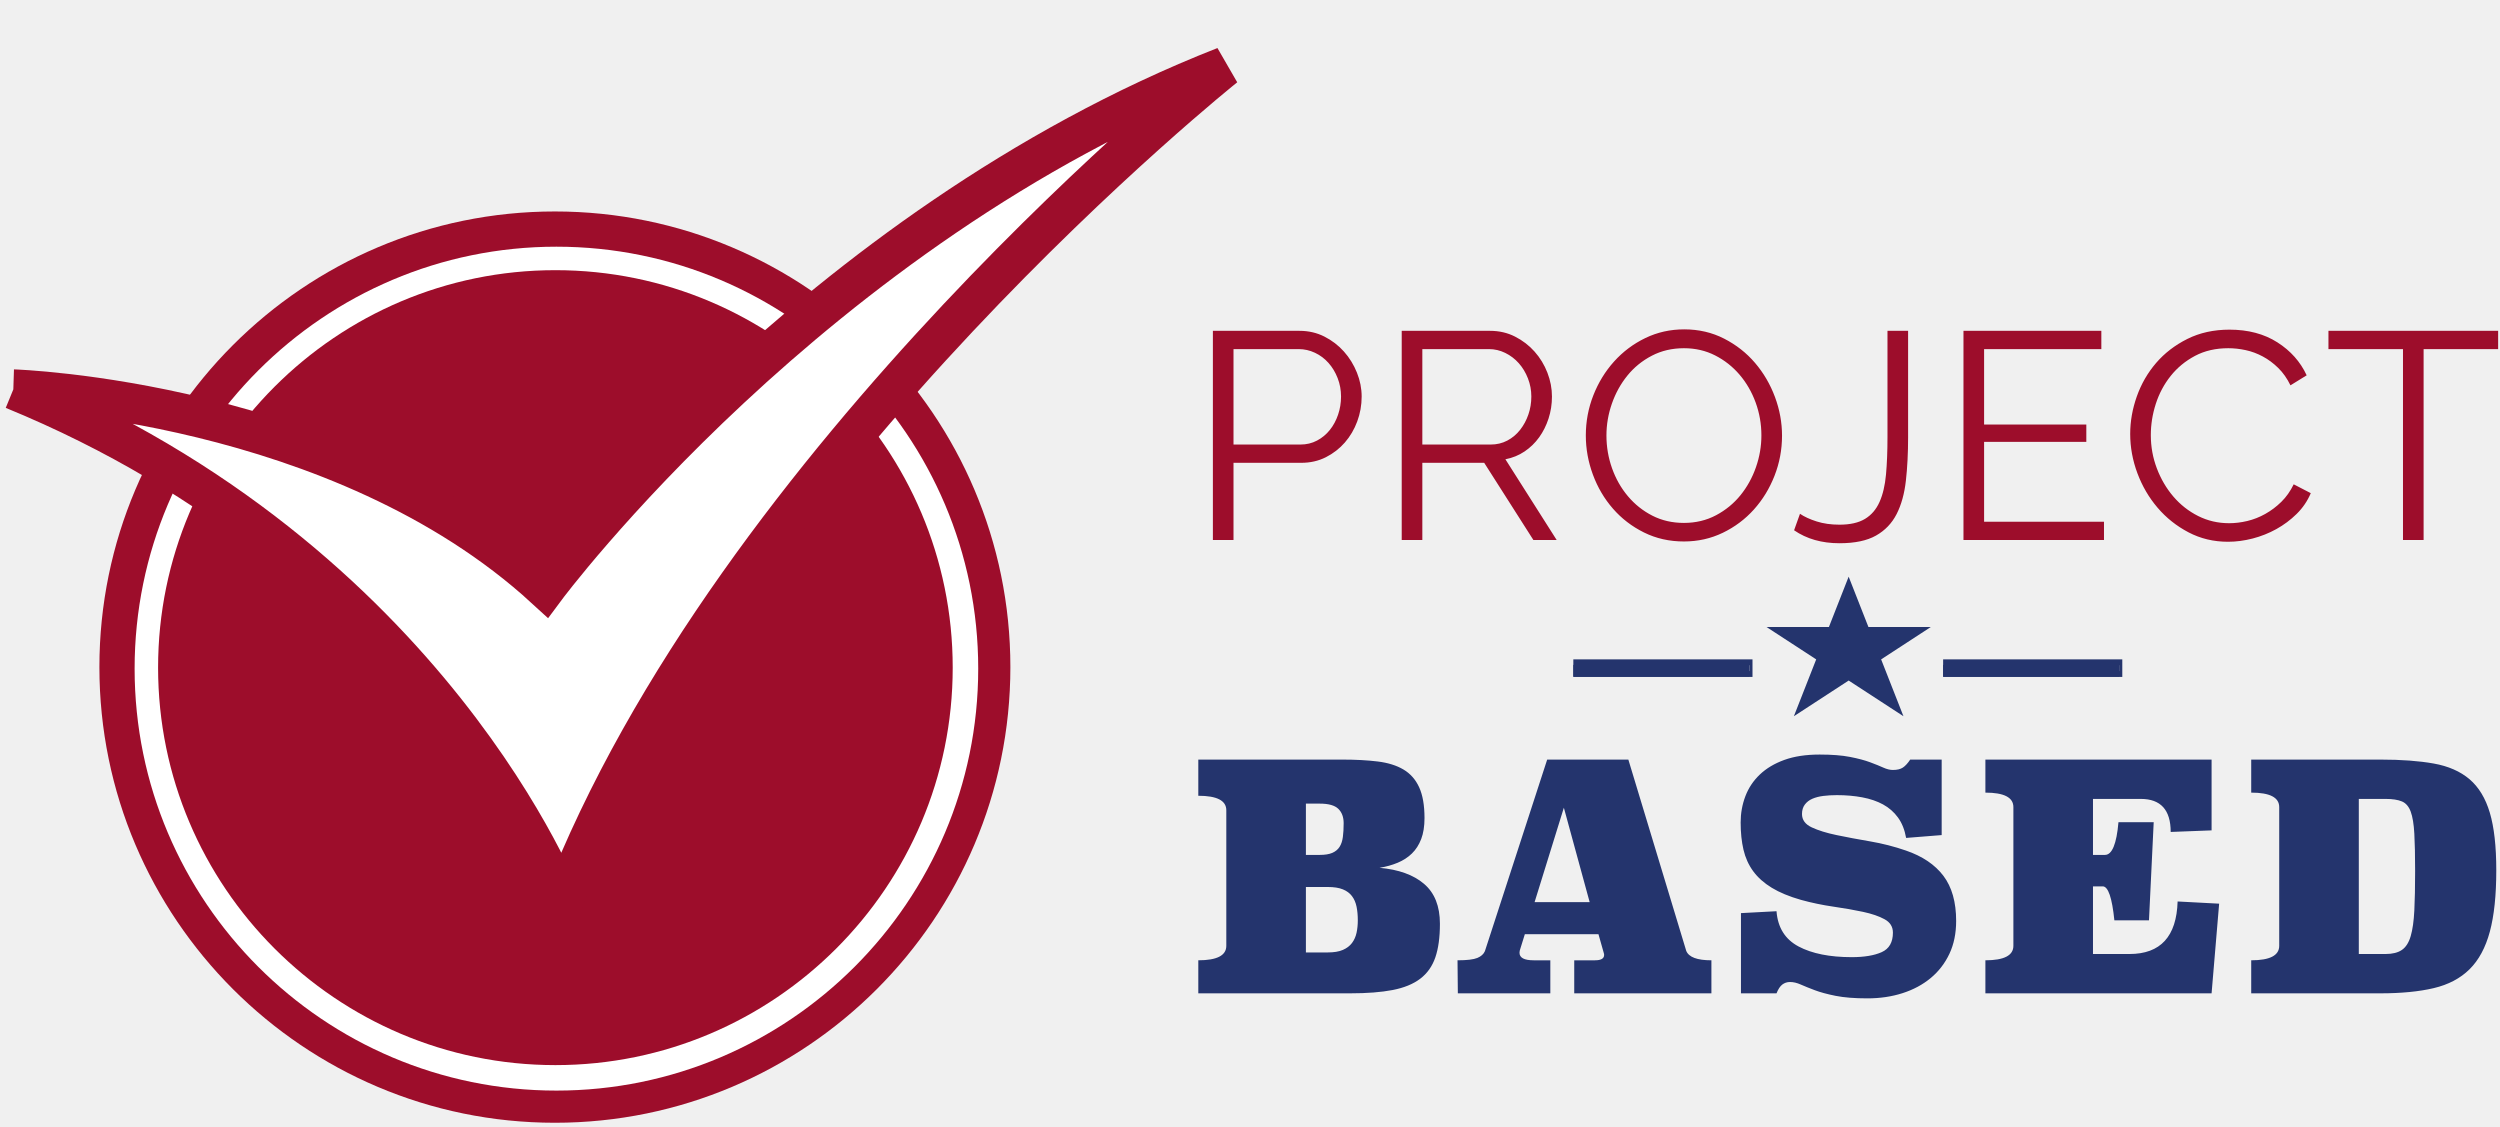
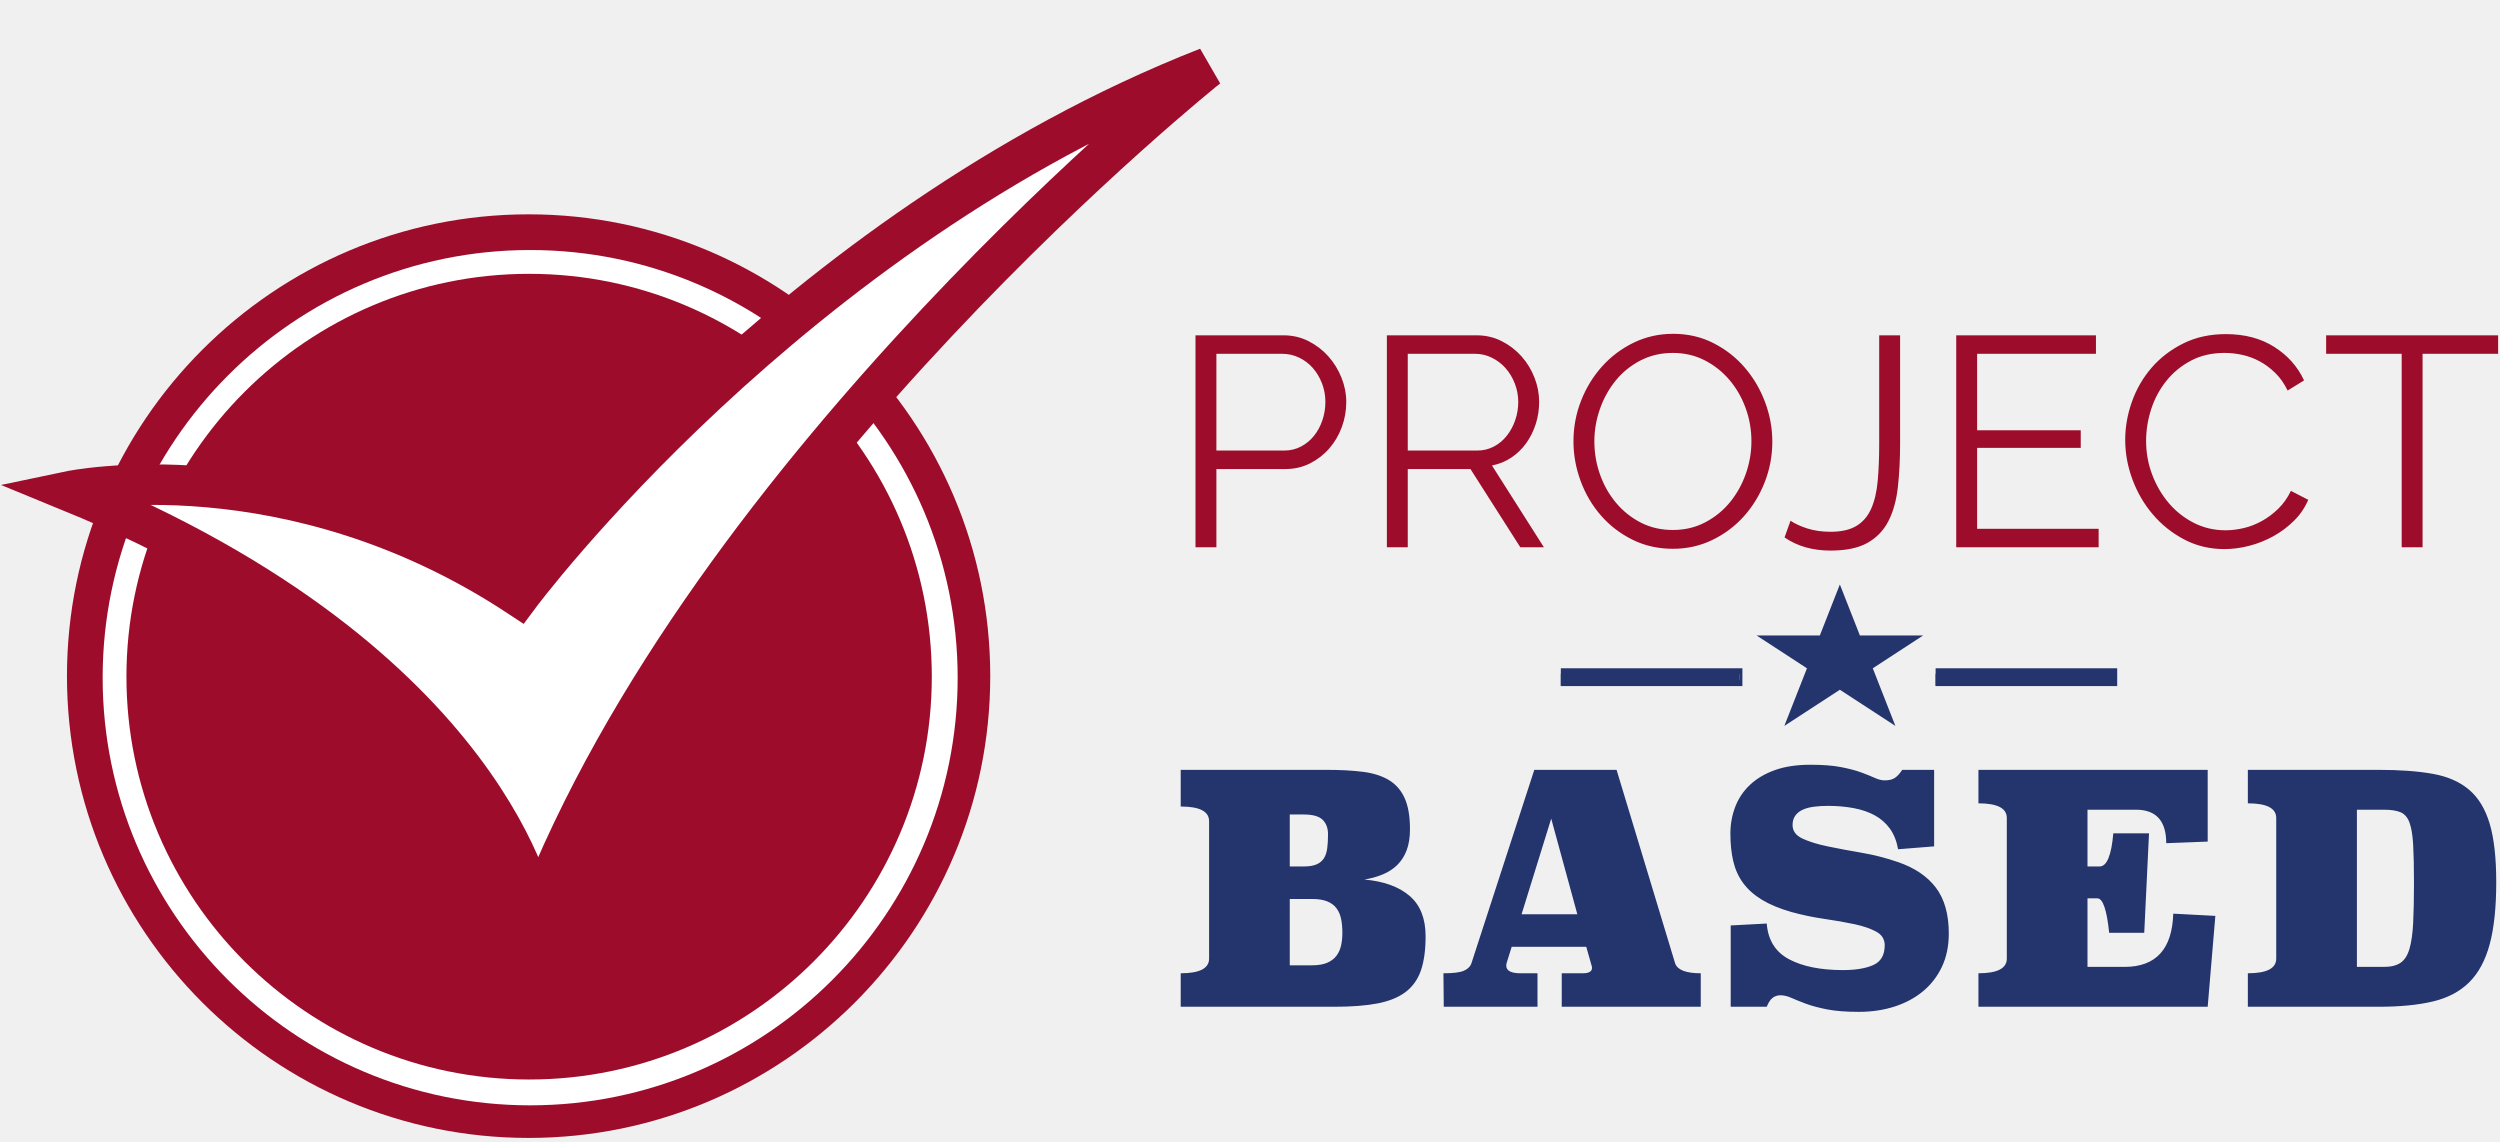
- <svg xmlns="http://www.w3.org/2000/svg" width="375px" height="169px" viewBox="0 0 375 169" version="1.1">
+ <svg xmlns="http://www.w3.org/2000/svg" width="370px" height="169px" viewBox="0 0 370 169" version="1.1">
  <defs />
  <g id="Page-1" stroke="none" stroke-width="1" fill="none" fill-rule="evenodd">
-     <g id="Desktop" transform="translate(-547, -1469)">
-       <g id="Group-2" transform="translate(549, 1479)">
+     <g id="Desktop" transform="translate(-552, -1469)">
+       <g id="Group-2" transform="translate(561, 1479)">
        <g id="Group">
-           <path d="M12.91,90.067 C12.91,127.753 43.56,158.414 81.233,158.414 C118.908,158.414 149.557,127.753 149.557,90.067 C149.557,52.381 118.908,21.72 81.233,21.72 C43.56,21.72 12.91,52.381 12.91,90.067 L12.91,90.067 Z" id="Path" fill="#9D0D2B" />
-           <path d="M18.192,90.296 C18.192,55.396 46.575,27.004 81.462,27.004 C116.35,27.004 144.733,55.396 144.733,90.296 C144.733,125.196 116.35,153.589 81.462,153.589 C46.575,153.589 18.192,125.196 18.192,90.296 L18.192,90.296 Z" id="Fill-453" fill="#FFFFFF" />
-           <path d="M81.31,30.526 C48.446,30.526 21.713,57.268 21.713,90.144 C21.713,123.019 48.446,149.767 81.31,149.767 C114.174,149.767 140.907,123.019 140.907,90.144 C140.907,57.268 114.174,30.526 81.31,30.526" id="Fill-454" fill="#9D0D2B" />
-           <path d="M0,48.405 C0,48.405 48.903,49.949 79.789,78.271 C79.789,78.271 119.94,24.218 181.712,0 C181.712,0 108.101,58.745 82.363,125.409 C82.363,125.409 62.802,74.152 0,48.405" id="Fill-3" stroke="#9D0D2B" stroke-width="6" fill="#FFFFFF" />
+           <path d="M0.91,90.067 C0.91,127.753 31.56,158.414 69.233,158.414 C106.908,158.414 137.557,127.753 137.557,90.067 C137.557,52.381 106.908,21.72 69.233,21.72 C31.56,21.72 0.91,52.381 0.91,90.067 L0.91,90.067 Z" id="Path" fill="#9D0D2B" />
+           <path d="M6.192,90.296 C6.192,55.396 34.575,27.004 69.462,27.004 C104.35,27.004 132.733,55.396 132.733,90.296 C132.733,125.196 104.35,153.589 69.462,153.589 C34.575,153.589 6.192,125.196 6.192,90.296 L6.192,90.296 Z" id="Fill-453" fill="#FFFFFF" />
+           <path d="M69.31,30.526 C36.446,30.526 9.713,57.268 9.713,90.144 C9.713,123.019 36.446,149.767 69.31,149.767 C102.174,149.767 128.907,123.019 128.907,90.144 C128.907,57.268 102.174,30.526 69.31,30.526" id="Fill-454" fill="#9D0D2B" />
+           <path d="M67.789,78.271 C67.789,78.271 107.94,24.218 169.712,0 C169.712,0 96.101,58.745 70.363,125.409 C70.363,125.409 64.129,88.452 1.327,62.705 C1.327,62.705 33.822,55.886 67.789,78.271 Z" id="Fill-3" stroke="#9D0D2B" stroke-width="6" fill="#FFFFFF" />
        </g>
-         <path d="M179.933,71 L179.933,39.625 L192.925,39.625 C194.28,39.625 195.525,39.912 196.659,40.487 C197.793,41.061 198.773,41.813 199.597,42.74 C200.422,43.668 201.07,44.722 201.542,45.9 C202.013,47.078 202.249,48.272 202.249,49.479 C202.249,50.776 202.028,52.02 201.586,53.214 C201.144,54.407 200.525,55.46 199.73,56.373 C198.935,57.286 197.985,58.023 196.88,58.583 C195.775,59.142 194.545,59.422 193.19,59.422 L183.026,59.422 L183.026,71 L179.933,71 Z M183.026,56.682 L193.057,56.682 C193.971,56.682 194.803,56.484 195.554,56.086 C196.305,55.688 196.946,55.158 197.476,54.495 C198.007,53.832 198.419,53.066 198.714,52.197 C199.008,51.328 199.156,50.422 199.156,49.479 C199.156,48.507 198.986,47.587 198.647,46.718 C198.309,45.849 197.852,45.09 197.277,44.442 C196.703,43.794 196.025,43.286 195.245,42.917 C194.464,42.549 193.647,42.365 192.792,42.365 L183.026,42.365 L183.026,56.682 Z M208.257,71 L208.257,39.625 L221.514,39.625 C222.869,39.625 224.113,39.912 225.248,40.487 C226.382,41.061 227.361,41.813 228.186,42.74 C229.011,43.668 229.652,44.722 230.109,45.9 C230.565,47.078 230.793,48.272 230.793,49.479 C230.793,50.628 230.624,51.726 230.285,52.772 C229.946,53.817 229.475,54.76 228.871,55.6 C228.267,56.439 227.538,57.146 226.684,57.721 C225.829,58.295 224.872,58.686 223.811,58.892 L231.501,71 L228.009,71 L220.63,59.422 L211.35,59.422 L211.35,71 L208.257,71 Z M211.35,56.682 L221.602,56.682 C222.515,56.682 223.347,56.484 224.099,56.086 C224.85,55.688 225.491,55.151 226.021,54.473 C226.551,53.795 226.964,53.029 227.258,52.175 C227.553,51.321 227.7,50.422 227.7,49.479 C227.7,48.537 227.531,47.631 227.192,46.762 C226.853,45.893 226.397,45.134 225.822,44.486 C225.248,43.838 224.57,43.322 223.789,42.939 C223.009,42.556 222.191,42.365 221.337,42.365 L211.35,42.365 L211.35,56.682 Z M250.588,71.221 C248.408,71.221 246.413,70.772 244.601,69.873 C242.789,68.975 241.235,67.782 239.939,66.294 C238.642,64.806 237.641,63.105 236.934,61.19 C236.227,59.275 235.873,57.316 235.873,55.313 C235.873,53.221 236.249,51.218 237,49.303 C237.751,47.388 238.79,45.694 240.115,44.221 C241.441,42.748 243.003,41.577 244.8,40.708 C246.597,39.839 248.541,39.404 250.633,39.404 C252.813,39.404 254.809,39.868 256.62,40.796 C258.432,41.724 259.979,42.939 261.26,44.442 C262.542,45.944 263.536,47.646 264.243,49.546 C264.95,51.446 265.304,53.383 265.304,55.357 C265.304,57.448 264.928,59.452 264.177,61.367 C263.426,63.281 262.395,64.968 261.084,66.426 C259.773,67.885 258.219,69.048 256.422,69.917 C254.624,70.786 252.68,71.221 250.588,71.221 L250.588,71.221 Z M238.966,55.313 C238.966,57.021 239.246,58.664 239.806,60.24 C240.366,61.816 241.161,63.215 242.192,64.438 C243.223,65.66 244.446,66.633 245.86,67.354 C247.274,68.076 248.85,68.437 250.588,68.437 C252.356,68.437 253.962,68.054 255.405,67.288 C256.849,66.522 258.071,65.52 259.073,64.283 C260.075,63.046 260.848,61.646 261.393,60.085 C261.938,58.524 262.21,56.933 262.21,55.313 C262.21,53.604 261.923,51.961 261.349,50.385 C260.774,48.809 259.971,47.417 258.94,46.209 C257.909,45.002 256.687,44.037 255.273,43.315 C253.859,42.593 252.297,42.232 250.588,42.232 C248.821,42.232 247.215,42.608 245.772,43.359 C244.328,44.11 243.106,45.105 242.104,46.342 C241.102,47.579 240.329,48.979 239.784,50.54 C239.239,52.101 238.966,53.692 238.966,55.313 L238.966,55.313 Z M267.997,67.067 C268.645,67.509 269.478,67.892 270.494,68.216 C271.51,68.54 272.652,68.702 273.919,68.702 C275.509,68.702 276.784,68.415 277.741,67.84 C278.699,67.266 279.428,66.419 279.928,65.299 C280.429,64.18 280.753,62.803 280.901,61.168 C281.048,59.533 281.122,57.669 281.122,55.578 L281.122,39.625 L284.215,39.625 L284.215,55.578 C284.215,57.964 284.104,60.137 283.883,62.096 C283.663,64.055 283.199,65.727 282.492,67.111 C281.784,68.496 280.753,69.571 279.398,70.337 C278.043,71.103 276.217,71.486 273.919,71.486 C271.267,71.486 268.999,70.838 267.113,69.542 L267.997,67.067 Z M313.599,68.26 L313.599,71 L292.521,71 L292.521,39.625 L313.201,39.625 L313.201,42.365 L295.614,42.365 L295.614,53.678 L310.948,53.678 L310.948,56.285 L295.614,56.285 L295.614,68.26 L313.599,68.26 Z M317.53,55.092 C317.53,53.206 317.861,51.328 318.524,49.457 C319.187,47.587 320.152,45.915 321.419,44.442 C322.685,42.969 324.247,41.768 326.103,40.84 C327.959,39.912 330.065,39.448 332.422,39.448 C335.221,39.448 337.614,40.082 339.603,41.349 C341.591,42.615 343.057,44.265 344,46.298 L341.569,47.8 C341.068,46.769 340.457,45.9 339.735,45.193 C339.014,44.486 338.24,43.912 337.415,43.47 C336.591,43.028 335.736,42.711 334.852,42.52 C333.969,42.328 333.1,42.232 332.245,42.232 C330.36,42.232 328.695,42.615 327.252,43.381 C325.808,44.147 324.593,45.149 323.606,46.386 C322.619,47.623 321.875,49.015 321.374,50.562 C320.874,52.109 320.623,53.678 320.623,55.268 C320.623,57.007 320.925,58.671 321.529,60.262 C322.133,61.853 322.958,63.259 324.004,64.482 C325.05,65.705 326.287,66.677 327.716,67.399 C329.145,68.12 330.699,68.481 332.378,68.481 C333.262,68.481 334.167,68.371 335.095,68.15 C336.023,67.929 336.922,67.575 337.791,67.089 C338.66,66.603 339.463,65.999 340.199,65.277 C340.936,64.556 341.555,63.679 342.055,62.648 L344.618,63.974 C344.118,65.152 343.411,66.191 342.497,67.089 C341.584,67.988 340.568,68.746 339.448,69.365 C338.329,69.984 337.143,70.455 335.891,70.779 C334.639,71.103 333.409,71.265 332.201,71.265 C330.05,71.265 328.077,70.794 326.28,69.851 C324.482,68.908 322.936,67.678 321.64,66.161 C320.343,64.644 319.334,62.921 318.613,60.991 C317.891,59.061 317.53,57.095 317.53,55.092 L317.53,55.092 Z M372.721,42.365 L361.541,42.365 L361.541,71 L358.448,71 L358.448,42.365 L347.268,42.365 L347.268,39.625 L372.721,39.625 L372.721,42.365 Z" id="PROJECT" fill="#9D0D2B" />
-         <g id="Group" transform="translate(234, 76.5)" fill="#24346D">
+         <path d="M167.933,71 L167.933,39.625 L180.925,39.625 C182.28,39.625 183.525,39.912 184.659,40.487 C185.793,41.061 186.773,41.813 187.597,42.74 C188.422,43.668 189.07,44.722 189.542,45.9 C190.013,47.078 190.249,48.272 190.249,49.479 C190.249,50.776 190.028,52.02 189.586,53.214 C189.144,54.407 188.525,55.46 187.73,56.373 C186.935,57.286 185.985,58.023 184.88,58.583 C183.775,59.142 182.545,59.422 181.19,59.422 L171.026,59.422 L171.026,71 L167.933,71 Z M171.026,56.682 L181.057,56.682 C181.971,56.682 182.803,56.484 183.554,56.086 C184.305,55.688 184.946,55.158 185.476,54.495 C186.007,53.832 186.419,53.066 186.714,52.197 C187.008,51.328 187.156,50.422 187.156,49.479 C187.156,48.507 186.986,47.587 186.647,46.718 C186.309,45.849 185.852,45.09 185.277,44.442 C184.703,43.794 184.025,43.286 183.245,42.917 C182.464,42.549 181.647,42.365 180.792,42.365 L171.026,42.365 L171.026,56.682 Z M196.257,71 L196.257,39.625 L209.514,39.625 C210.869,39.625 212.113,39.912 213.248,40.487 C214.382,41.061 215.361,41.813 216.186,42.74 C217.011,43.668 217.652,44.722 218.109,45.9 C218.565,47.078 218.793,48.272 218.793,49.479 C218.793,50.628 218.624,51.726 218.285,52.772 C217.946,53.817 217.475,54.76 216.871,55.6 C216.267,56.439 215.538,57.146 214.684,57.721 C213.829,58.295 212.872,58.686 211.811,58.892 L219.501,71 L216.009,71 L208.63,59.422 L199.35,59.422 L199.35,71 L196.257,71 Z M199.35,56.682 L209.602,56.682 C210.515,56.682 211.347,56.484 212.099,56.086 C212.85,55.688 213.491,55.151 214.021,54.473 C214.551,53.795 214.964,53.029 215.258,52.175 C215.553,51.321 215.7,50.422 215.7,49.479 C215.7,48.537 215.531,47.631 215.192,46.762 C214.853,45.893 214.397,45.134 213.822,44.486 C213.248,43.838 212.57,43.322 211.789,42.939 C211.009,42.556 210.191,42.365 209.337,42.365 L199.35,42.365 L199.35,56.682 Z M238.588,71.221 C236.408,71.221 234.413,70.772 232.601,69.873 C230.789,68.975 229.235,67.782 227.939,66.294 C226.642,64.806 225.641,63.105 224.934,61.19 C224.227,59.275 223.873,57.316 223.873,55.313 C223.873,53.221 224.249,51.218 225,49.303 C225.751,47.388 226.79,45.694 228.115,44.221 C229.441,42.748 231.003,41.577 232.8,40.708 C234.597,39.839 236.541,39.404 238.633,39.404 C240.813,39.404 242.809,39.868 244.62,40.796 C246.432,41.724 247.979,42.939 249.26,44.442 C250.542,45.944 251.536,47.646 252.243,49.546 C252.95,51.446 253.304,53.383 253.304,55.357 C253.304,57.448 252.928,59.452 252.177,61.367 C251.426,63.281 250.395,64.968 249.084,66.426 C247.773,67.885 246.219,69.048 244.422,69.917 C242.624,70.786 240.68,71.221 238.588,71.221 L238.588,71.221 Z M226.966,55.313 C226.966,57.021 227.246,58.664 227.806,60.24 C228.366,61.816 229.161,63.215 230.192,64.438 C231.223,65.66 232.446,66.633 233.86,67.354 C235.274,68.076 236.85,68.437 238.588,68.437 C240.356,68.437 241.962,68.054 243.405,67.288 C244.849,66.522 246.071,65.52 247.073,64.283 C248.075,63.046 248.848,61.646 249.393,60.085 C249.938,58.524 250.21,56.933 250.21,55.313 C250.21,53.604 249.923,51.961 249.349,50.385 C248.774,48.809 247.971,47.417 246.94,46.209 C245.909,45.002 244.687,44.037 243.273,43.315 C241.859,42.593 240.297,42.232 238.588,42.232 C236.821,42.232 235.215,42.608 233.772,43.359 C232.328,44.11 231.106,45.105 230.104,46.342 C229.102,47.579 228.329,48.979 227.784,50.54 C227.239,52.101 226.966,53.692 226.966,55.313 L226.966,55.313 Z M255.997,67.067 C256.645,67.509 257.478,67.892 258.494,68.216 C259.51,68.54 260.652,68.702 261.919,68.702 C263.509,68.702 264.784,68.415 265.741,67.84 C266.699,67.266 267.428,66.419 267.928,65.299 C268.429,64.18 268.753,62.803 268.901,61.168 C269.048,59.533 269.122,57.669 269.122,55.578 L269.122,39.625 L272.215,39.625 L272.215,55.578 C272.215,57.964 272.104,60.137 271.883,62.096 C271.663,64.055 271.199,65.727 270.492,67.111 C269.784,68.496 268.753,69.571 267.398,70.337 C266.043,71.103 264.217,71.486 261.919,71.486 C259.267,71.486 256.999,70.838 255.113,69.542 L255.997,67.067 Z M301.599,68.26 L301.599,71 L280.521,71 L280.521,39.625 L301.201,39.625 L301.201,42.365 L283.614,42.365 L283.614,53.678 L298.948,53.678 L298.948,56.285 L283.614,56.285 L283.614,68.26 L301.599,68.26 Z M305.53,55.092 C305.53,53.206 305.861,51.328 306.524,49.457 C307.187,47.587 308.152,45.915 309.419,44.442 C310.685,42.969 312.247,41.768 314.103,40.84 C315.959,39.912 318.065,39.448 320.422,39.448 C323.221,39.448 325.614,40.082 327.603,41.349 C329.591,42.615 331.057,44.265 332,46.298 L329.569,47.8 C329.068,46.769 328.457,45.9 327.735,45.193 C327.014,44.486 326.24,43.912 325.415,43.47 C324.591,43.028 323.736,42.711 322.852,42.52 C321.969,42.328 321.1,42.232 320.245,42.232 C318.36,42.232 316.695,42.615 315.252,43.381 C313.808,44.147 312.593,45.149 311.606,46.386 C310.619,47.623 309.875,49.015 309.374,50.562 C308.874,52.109 308.623,53.678 308.623,55.268 C308.623,57.007 308.925,58.671 309.529,60.262 C310.133,61.853 310.958,63.259 312.004,64.482 C313.05,65.705 314.287,66.677 315.716,67.399 C317.145,68.12 318.699,68.481 320.378,68.481 C321.262,68.481 322.167,68.371 323.095,68.15 C324.023,67.929 324.922,67.575 325.791,67.089 C326.66,66.603 327.463,65.999 328.199,65.277 C328.936,64.556 329.555,63.679 330.055,62.648 L332.618,63.974 C332.118,65.152 331.411,66.191 330.497,67.089 C329.584,67.988 328.568,68.746 327.448,69.365 C326.329,69.984 325.143,70.455 323.891,70.779 C322.639,71.103 321.409,71.265 320.201,71.265 C318.05,71.265 316.077,70.794 314.28,69.851 C312.482,68.908 310.936,67.678 309.64,66.161 C308.343,64.644 307.334,62.921 306.613,60.991 C305.891,59.061 305.53,57.095 305.53,55.092 L305.53,55.092 Z M360.721,42.365 L349.541,42.365 L349.541,71 L346.448,71 L346.448,42.365 L335.268,42.365 L335.268,39.625 L360.721,39.625 L360.721,42.365 Z" id="PROJECT" fill="#9D0D2B" />
+         <g id="Group" transform="translate(222, 76.5)" fill="#24346D">
          <polygon id="Fill-239" points="0 14.989 26.402 14.989 26.402 13.232 0 13.232" />
          <path d="M26.402,13.283 L26.402,14.162 L0.473,14.162 L0.473,13.283 L26.402,13.283 L26.402,13.283 Z M0,15.04 L26.875,15.04 L26.875,12.405 L0,12.405 L0,15.04 Z" id="Fill-240" />
          <polygon id="Fill-241" points="55.469 14.989 81.872 14.989 81.872 13.232 55.469 13.232" />
          <path d="M81.872,13.283 L81.872,14.162 L55.942,14.162 L55.942,13.283 L81.872,13.283 L81.872,13.283 Z M55.469,15.04 L82.345,15.04 L82.345,12.405 L55.469,12.405 L55.469,15.04 Z" id="Fill-242" />
          <polygon id="Fill-243" points="53.622 7.55 44.264 7.55 41.299 0 38.336 7.55 28.976 7.55 36.43 12.408 33.081 20.934 41.299 15.581 49.517 20.934 46.17 12.408" />
        </g>
-         <path d="M177.746,103.938 L199.359,103.938 C201.341,103.938 203.103,104.032 204.644,104.221 C206.186,104.41 207.476,104.811 208.514,105.424 C209.552,106.038 210.339,106.927 210.873,108.091 C211.408,109.255 211.676,110.796 211.676,112.715 C211.676,113.942 211.51,114.988 211.18,115.853 C210.85,116.718 210.386,117.442 209.788,118.024 C209.19,118.606 208.475,119.07 207.641,119.416 C206.807,119.762 205.903,120.014 204.927,120.171 C207.79,120.423 210.016,121.225 211.605,122.578 C213.194,123.931 213.988,125.928 213.988,128.571 C213.988,130.584 213.76,132.26 213.304,133.597 C212.848,134.934 212.092,136.003 211.039,136.806 C209.985,137.608 208.6,138.174 206.886,138.505 C205.171,138.835 203.056,139 200.539,139 L177.746,139 L177.746,134.045 C180.546,134.045 181.946,133.321 181.946,131.874 L181.946,111.535 C181.946,110.088 180.546,109.365 177.746,109.365 L177.746,103.938 Z M193.885,132.865 L197.188,132.865 C198.101,132.865 198.848,132.739 199.43,132.488 C200.012,132.236 200.468,131.89 200.798,131.45 C201.129,131.009 201.357,130.498 201.483,129.916 C201.608,129.334 201.671,128.713 201.671,128.052 C201.671,127.297 201.608,126.613 201.483,125.999 C201.357,125.386 201.129,124.859 200.798,124.418 C200.468,123.978 200.012,123.64 199.43,123.404 C198.848,123.168 198.101,123.05 197.188,123.05 L193.885,123.05 L193.885,132.865 Z M193.885,118.236 L195.961,118.236 C196.748,118.236 197.377,118.134 197.849,117.93 C198.321,117.725 198.683,117.426 198.934,117.033 C199.186,116.64 199.351,116.144 199.43,115.547 C199.508,114.949 199.548,114.257 199.548,113.47 C199.548,112.558 199.28,111.842 198.746,111.323 C198.211,110.804 197.283,110.544 195.961,110.544 L193.885,110.544 L193.885,118.236 Z M216.628,134.045 C218.044,134.045 219.035,133.927 219.601,133.691 C220.168,133.455 220.545,133.117 220.734,132.677 L230.077,103.938 L242.252,103.938 L250.935,132.629 C251.313,133.573 252.571,134.045 254.711,134.045 L254.711,139 L234.136,139 L234.136,134.045 L237.25,134.045 C238.163,134.045 238.619,133.778 238.619,133.243 C238.619,133.148 238.603,133.054 238.572,132.96 C238.54,132.865 238.509,132.755 238.477,132.629 L237.769,130.128 L226.727,130.128 L226.066,132.252 C225.972,132.504 225.925,132.724 225.925,132.912 C225.925,133.668 226.633,134.045 228.048,134.045 L230.549,134.045 L230.549,139 L216.676,139 L216.628,134.045 Z M228.19,125.315 L236.448,125.315 L232.579,111.158 L228.19,125.315 Z M289.251,115.263 L283.919,115.688 C283.699,114.461 283.29,113.439 282.692,112.621 C282.094,111.803 281.347,111.15 280.451,110.662 C279.554,110.175 278.516,109.821 277.336,109.601 C276.156,109.38 274.89,109.27 273.537,109.27 C272.814,109.27 272.137,109.31 271.508,109.388 C270.879,109.467 270.328,109.608 269.856,109.813 C269.384,110.017 269.007,110.308 268.724,110.686 C268.441,111.064 268.299,111.535 268.299,112.102 C268.299,112.983 268.787,113.651 269.762,114.107 C270.737,114.563 271.98,114.949 273.49,115.263 C275,115.578 276.675,115.893 278.516,116.207 C280.356,116.522 282.141,116.978 283.872,117.576 C286.357,118.425 288.237,119.691 289.511,121.375 C290.785,123.058 291.422,125.315 291.422,128.146 C291.422,130.002 291.084,131.646 290.408,133.078 C289.731,134.509 288.795,135.72 287.6,136.711 C286.404,137.702 284.996,138.457 283.376,138.976 C281.756,139.495 280.002,139.755 278.115,139.755 C276.196,139.755 274.607,139.629 273.348,139.378 C272.09,139.126 271.044,138.843 270.21,138.528 C269.377,138.213 268.677,137.93 268.11,137.679 C267.544,137.427 267.009,137.301 266.506,137.301 C266.065,137.301 265.68,137.427 265.35,137.679 C265.019,137.93 264.728,138.371 264.477,139 L259.144,139 L259.144,126.967 L264.477,126.683 C264.665,129.137 265.767,130.899 267.78,131.969 C269.793,133.038 272.452,133.573 275.755,133.573 C277.643,133.573 279.145,133.321 280.262,132.818 C281.379,132.315 281.937,131.339 281.937,129.892 C281.937,129.011 281.52,128.343 280.686,127.887 C279.853,127.431 278.775,127.061 277.454,126.778 C276.133,126.495 274.654,126.235 273.018,125.999 C271.382,125.763 269.762,125.425 268.158,124.985 C266.396,124.481 264.933,123.876 263.769,123.168 C262.605,122.46 261.677,121.634 260.985,120.69 C260.293,119.746 259.805,118.669 259.522,117.458 C259.239,116.247 259.097,114.886 259.097,113.376 C259.097,111.992 259.333,110.678 259.805,109.435 C260.277,108.193 261,107.107 261.976,106.179 C262.951,105.251 264.178,104.52 265.656,103.985 C267.135,103.45 268.897,103.183 270.942,103.183 C272.766,103.183 274.284,103.301 275.496,103.537 C276.707,103.773 277.713,104.04 278.516,104.339 C279.318,104.638 279.979,104.905 280.498,105.141 C281.017,105.377 281.497,105.495 281.937,105.495 C282.566,105.495 283.062,105.377 283.423,105.141 C283.785,104.905 284.155,104.504 284.532,103.938 L289.251,103.938 L289.251,115.263 Z M329.738,114.556 L323.603,114.792 C323.603,111.488 322.109,109.837 319.12,109.837 L311.948,109.837 L311.948,118.236 L313.741,118.236 C314.81,118.236 315.487,116.6 315.77,113.329 L321.055,113.329 L320.347,128.052 L315.156,128.052 C314.81,124.654 314.228,122.955 313.41,122.955 L311.948,122.955 L311.948,133.101 L317.422,133.101 C322.078,133.101 324.484,130.474 324.642,125.221 L330.871,125.551 L329.738,139 L295.809,139 L295.809,134.045 C298.609,134.045 300.008,133.321 300.008,131.874 L300.008,111.064 C300.008,109.616 298.609,108.893 295.809,108.893 L295.809,103.938 L329.738,103.938 L329.738,114.556 Z M335.682,103.938 L355.077,103.938 C358.192,103.938 360.85,104.134 363.052,104.528 C365.254,104.921 367.047,105.707 368.432,106.887 C369.816,108.067 370.831,109.742 371.475,111.913 C372.12,114.084 372.443,116.962 372.443,120.549 C372.443,124.292 372.12,127.36 371.475,129.751 C370.831,132.142 369.816,134.021 368.432,135.39 C367.047,136.758 365.254,137.702 363.052,138.221 C360.85,138.74 358.192,139 355.077,139 L335.682,139 L335.682,134.045 C338.482,134.045 339.882,133.321 339.882,131.874 L339.882,111.064 C339.882,109.616 338.482,108.893 335.682,108.893 L335.682,103.938 Z M351.821,133.101 L355.832,133.101 C356.87,133.101 357.688,132.897 358.286,132.488 C358.884,132.079 359.324,131.387 359.607,130.411 C359.89,129.436 360.071,128.154 360.15,126.565 C360.229,124.977 360.268,123.018 360.268,120.69 C360.268,118.362 360.229,116.483 360.15,115.051 C360.071,113.62 359.89,112.519 359.607,111.748 C359.324,110.977 358.884,110.466 358.286,110.214 C357.688,109.962 356.87,109.837 355.832,109.837 L351.821,109.837 L351.821,133.101 Z" id="BASED" fill="#24346D" />
+         <path d="M165.746,103.938 L187.359,103.938 C189.341,103.938 191.103,104.032 192.644,104.221 C194.186,104.41 195.476,104.811 196.514,105.424 C197.552,106.038 198.339,106.927 198.873,108.091 C199.408,109.255 199.676,110.796 199.676,112.715 C199.676,113.942 199.51,114.988 199.18,115.853 C198.85,116.718 198.386,117.442 197.788,118.024 C197.19,118.606 196.475,119.07 195.641,119.416 C194.807,119.762 193.903,120.014 192.927,120.171 C195.79,120.423 198.016,121.225 199.605,122.578 C201.194,123.931 201.988,125.928 201.988,128.571 C201.988,130.584 201.76,132.26 201.304,133.597 C200.848,134.934 200.092,136.003 199.039,136.806 C197.985,137.608 196.6,138.174 194.886,138.505 C193.171,138.835 191.056,139 188.539,139 L165.746,139 L165.746,134.045 C168.546,134.045 169.946,133.321 169.946,131.874 L169.946,111.535 C169.946,110.088 168.546,109.365 165.746,109.365 L165.746,103.938 Z M181.885,132.865 L185.188,132.865 C186.101,132.865 186.848,132.739 187.43,132.488 C188.012,132.236 188.468,131.89 188.798,131.45 C189.129,131.009 189.357,130.498 189.483,129.916 C189.608,129.334 189.671,128.713 189.671,128.052 C189.671,127.297 189.608,126.613 189.483,125.999 C189.357,125.386 189.129,124.859 188.798,124.418 C188.468,123.978 188.012,123.64 187.43,123.404 C186.848,123.168 186.101,123.05 185.188,123.05 L181.885,123.05 L181.885,132.865 Z M181.885,118.236 L183.961,118.236 C184.748,118.236 185.377,118.134 185.849,117.93 C186.321,117.725 186.683,117.426 186.934,117.033 C187.186,116.64 187.351,116.144 187.43,115.547 C187.508,114.949 187.548,114.257 187.548,113.47 C187.548,112.558 187.28,111.842 186.746,111.323 C186.211,110.804 185.283,110.544 183.961,110.544 L181.885,110.544 L181.885,118.236 Z M204.628,134.045 C206.044,134.045 207.035,133.927 207.601,133.691 C208.168,133.455 208.545,133.117 208.734,132.677 L218.077,103.938 L230.252,103.938 L238.935,132.629 C239.313,133.573 240.571,134.045 242.711,134.045 L242.711,139 L222.136,139 L222.136,134.045 L225.25,134.045 C226.163,134.045 226.619,133.778 226.619,133.243 C226.619,133.148 226.603,133.054 226.572,132.96 C226.54,132.865 226.509,132.755 226.477,132.629 L225.769,130.128 L214.727,130.128 L214.066,132.252 C213.972,132.504 213.925,132.724 213.925,132.912 C213.925,133.668 214.633,134.045 216.048,134.045 L218.549,134.045 L218.549,139 L204.676,139 L204.628,134.045 Z M216.19,125.315 L224.448,125.315 L220.579,111.158 L216.19,125.315 Z M277.251,115.263 L271.919,115.688 C271.699,114.461 271.29,113.439 270.692,112.621 C270.094,111.803 269.347,111.15 268.451,110.662 C267.554,110.175 266.516,109.821 265.336,109.601 C264.156,109.38 262.89,109.27 261.537,109.27 C260.814,109.27 260.137,109.31 259.508,109.388 C258.879,109.467 258.328,109.608 257.856,109.813 C257.384,110.017 257.007,110.308 256.724,110.686 C256.441,111.064 256.299,111.535 256.299,112.102 C256.299,112.983 256.787,113.651 257.762,114.107 C258.737,114.563 259.98,114.949 261.49,115.263 C263,115.578 264.675,115.893 266.516,116.207 C268.356,116.522 270.141,116.978 271.872,117.576 C274.357,118.425 276.237,119.691 277.511,121.375 C278.785,123.058 279.422,125.315 279.422,128.146 C279.422,130.002 279.084,131.646 278.408,133.078 C277.731,134.509 276.795,135.72 275.6,136.711 C274.404,137.702 272.996,138.457 271.376,138.976 C269.756,139.495 268.002,139.755 266.115,139.755 C264.196,139.755 262.607,139.629 261.348,139.378 C260.09,139.126 259.044,138.843 258.21,138.528 C257.377,138.213 256.677,137.93 256.11,137.679 C255.544,137.427 255.009,137.301 254.506,137.301 C254.065,137.301 253.68,137.427 253.35,137.679 C253.019,137.93 252.728,138.371 252.477,139 L247.144,139 L247.144,126.967 L252.477,126.683 C252.665,129.137 253.767,130.899 255.78,131.969 C257.793,133.038 260.452,133.573 263.755,133.573 C265.643,133.573 267.145,133.321 268.262,132.818 C269.379,132.315 269.937,131.339 269.937,129.892 C269.937,129.011 269.52,128.343 268.686,127.887 C267.853,127.431 266.775,127.061 265.454,126.778 C264.133,126.495 262.654,126.235 261.018,125.999 C259.382,125.763 257.762,125.425 256.158,124.985 C254.396,124.481 252.933,123.876 251.769,123.168 C250.605,122.46 249.677,121.634 248.985,120.69 C248.293,119.746 247.805,118.669 247.522,117.458 C247.239,116.247 247.097,114.886 247.097,113.376 C247.097,111.992 247.333,110.678 247.805,109.435 C248.277,108.193 249,107.107 249.976,106.179 C250.951,105.251 252.178,104.52 253.656,103.985 C255.135,103.45 256.897,103.183 258.942,103.183 C260.766,103.183 262.284,103.301 263.496,103.537 C264.707,103.773 265.713,104.04 266.516,104.339 C267.318,104.638 267.979,104.905 268.498,105.141 C269.017,105.377 269.497,105.495 269.937,105.495 C270.566,105.495 271.062,105.377 271.423,105.141 C271.785,104.905 272.155,104.504 272.532,103.938 L277.251,103.938 L277.251,115.263 Z M317.738,114.556 L311.603,114.792 C311.603,111.488 310.109,109.837 307.12,109.837 L299.948,109.837 L299.948,118.236 L301.741,118.236 C302.81,118.236 303.487,116.6 303.77,113.329 L309.055,113.329 L308.347,128.052 L303.156,128.052 C302.81,124.654 302.228,122.955 301.41,122.955 L299.948,122.955 L299.948,133.101 L305.422,133.101 C310.078,133.101 312.484,130.474 312.642,125.221 L318.871,125.551 L317.738,139 L283.809,139 L283.809,134.045 C286.609,134.045 288.008,133.321 288.008,131.874 L288.008,111.064 C288.008,109.616 286.609,108.893 283.809,108.893 L283.809,103.938 L317.738,103.938 L317.738,114.556 Z M323.682,103.938 L343.077,103.938 C346.192,103.938 348.85,104.134 351.052,104.528 C353.254,104.921 355.047,105.707 356.432,106.887 C357.816,108.067 358.831,109.742 359.475,111.913 C360.12,114.084 360.443,116.962 360.443,120.549 C360.443,124.292 360.12,127.36 359.475,129.751 C358.831,132.142 357.816,134.021 356.432,135.39 C355.047,136.758 353.254,137.702 351.052,138.221 C348.85,138.74 346.192,139 343.077,139 L323.682,139 L323.682,134.045 C326.482,134.045 327.882,133.321 327.882,131.874 L327.882,111.064 C327.882,109.616 326.482,108.893 323.682,108.893 L323.682,103.938 Z M339.821,133.101 L343.832,133.101 C344.87,133.101 345.688,132.897 346.286,132.488 C346.884,132.079 347.324,131.387 347.607,130.411 C347.89,129.436 348.071,128.154 348.15,126.565 C348.229,124.977 348.268,123.018 348.268,120.69 C348.268,118.362 348.229,116.483 348.15,115.051 C348.071,113.62 347.89,112.519 347.607,111.748 C347.324,110.977 346.884,110.466 346.286,110.214 C345.688,109.962 344.87,109.837 343.832,109.837 L339.821,109.837 L339.821,133.101 Z" id="BASED" fill="#24346D" />
      </g>
    </g>
  </g>
</svg>
